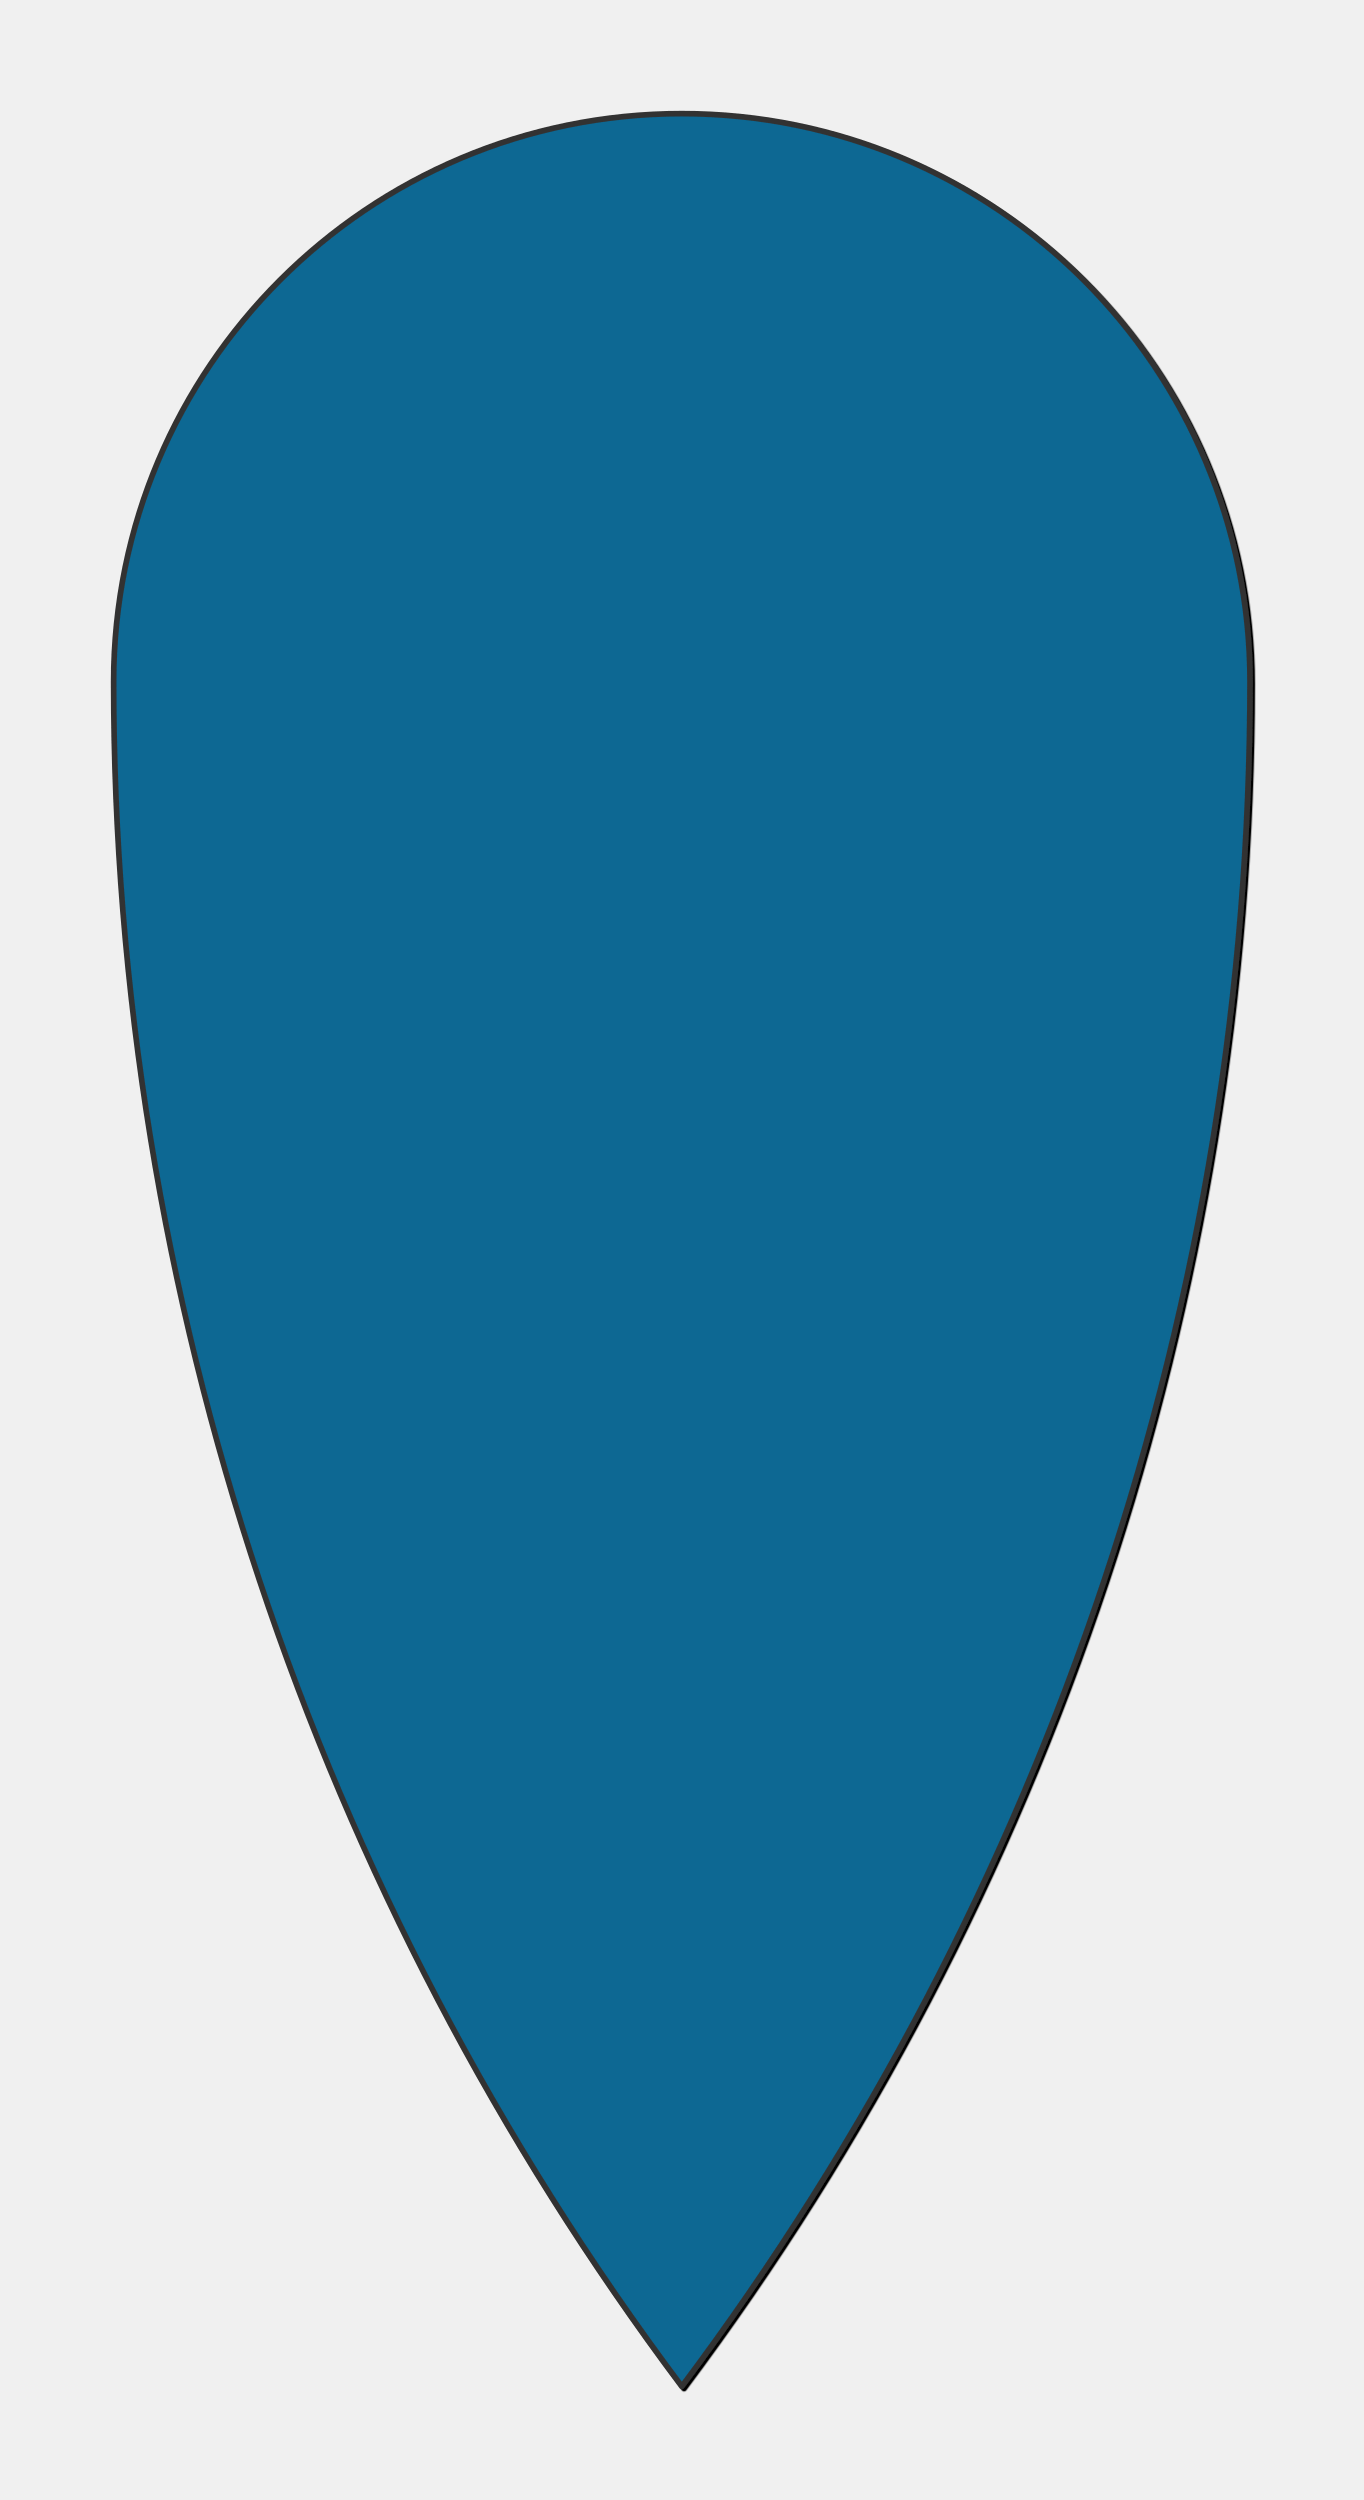
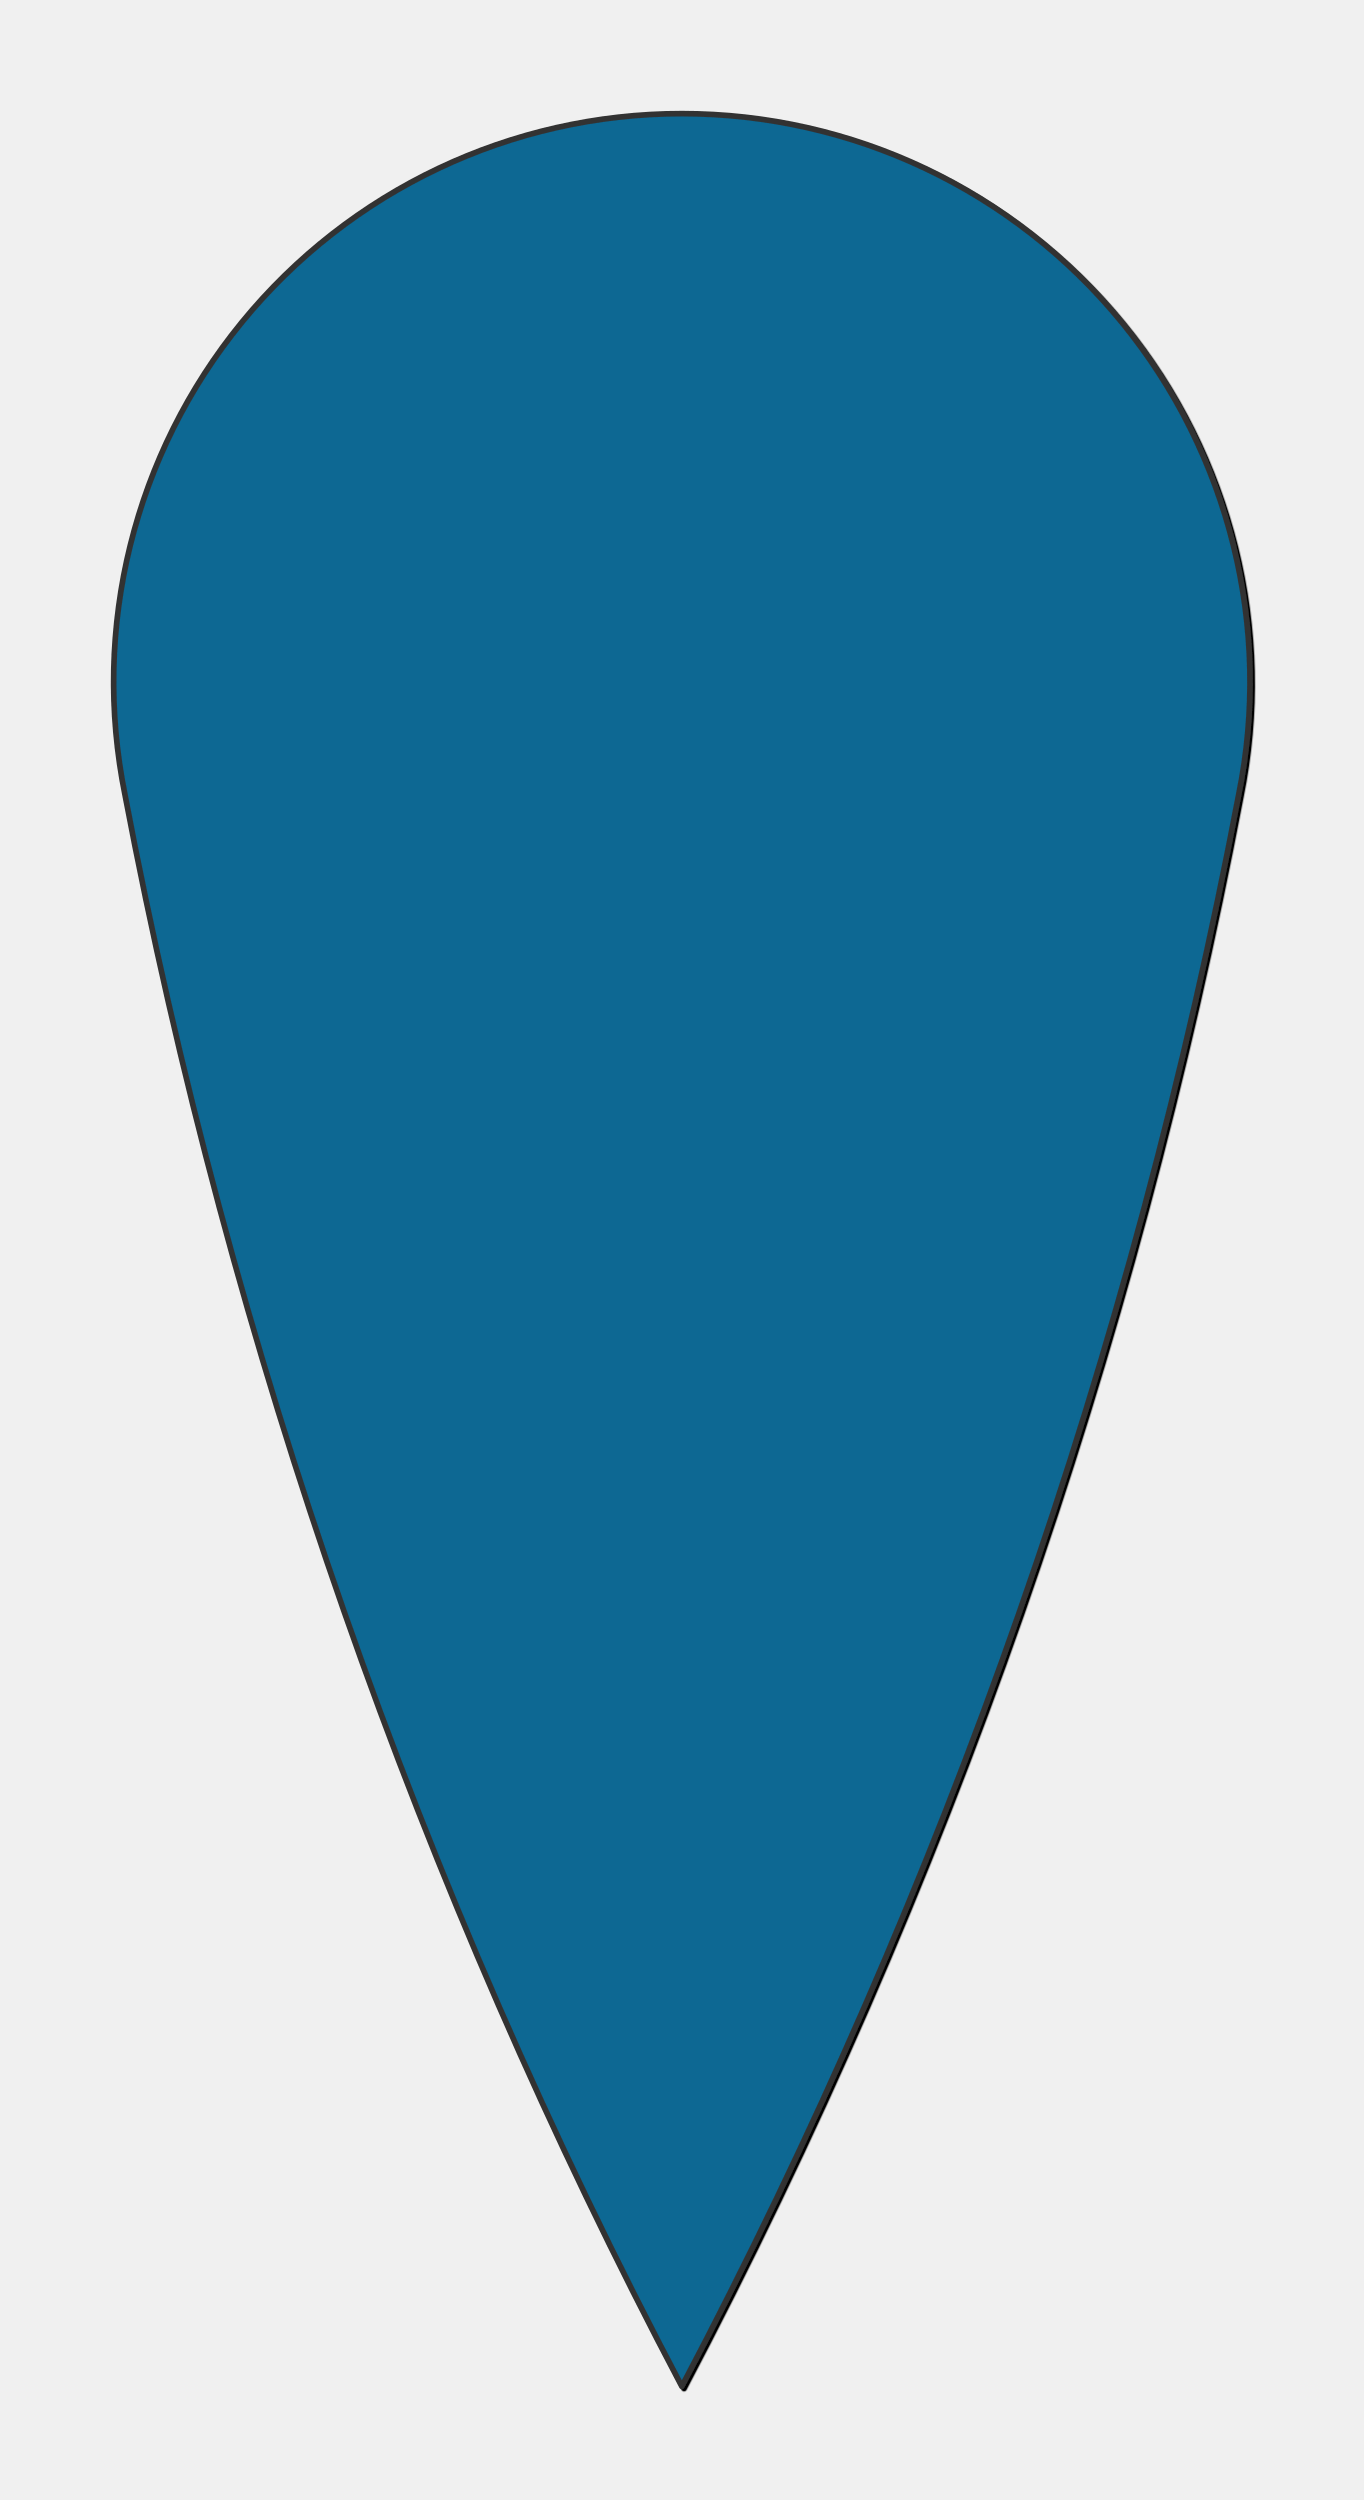
<svg xmlns="http://www.w3.org/2000/svg" preserveAspectRatio="xMidYMin slice" viewBox="0 0 120 220">
  <g filter="url(#a)" transform="translate(10 10)">
    <defs>
      <filter height="200%" id="a" width="200%" x="-20%" y="-20%">
        <feOffset dx=".2" dy=".2" in="SourceAlpha" result="offsetOut" />
        <feGaussianBlur in="offsetOut" result="blurOut" />
        <feBlend in2="blurOut" in="SourceGraphic" />
      </filter>
    </defs>
    <defs>
      <clipPath id="b">
-         <path d="M50 0a50 50 0 0 1 50 50 250 250 0 0 1-50 150A250 250 0 0 1 0 50 50 50 0 0 1 50 0z" fill="#fff" />
+         <path d="M50 0a50 50 0 0 1 49 59.95A500 500 0 0 1 50 200 500 500 0 0 1 1 59.95 50 50 0 0 1 50 0z" fill="#fff" />
      </clipPath>
    </defs>
    <g clip-path="url(#b)">
-       <path d="M50 0a50 50 0 0 1 50 50 250 250 0 0 1-50 150A250 250 0 0 1 0 50 50 50 0 0 1 50 0z" fill="#f0f0f0" />
+       <path d="M50 0a50 50 0 0 1 49 59.95A500 500 0 0 1 50 200 500 500 0 0 1 1 59.95 50 50 0 0 1 50 0z" fill="#f0f0f0" />
      <path fill="#0c6793" d="M-500-500H600V600H-500z" style="pointer-events:visiblePainted;cursor:pointer" />
    </g>
-     <path d="M50 0a50 50 0 0 1 50 50 250 250 0 0 1-50 150A250 250 0 0 1 0 50 50 50 0 0 1 50 0z" fill="none" stroke-linecap="round" stroke-linejoin="round" stroke-width=".5" stroke="#333" />
+     <path d="M50 0a50 50 0 0 1 49 59.95A500 500 0 0 1 50 200 500 500 0 0 1 1 59.95 50 50 0 0 1 50 0z" fill="none" stroke-linecap="round" stroke-linejoin="round" stroke-width=".5" stroke="#333" />
  </g>
</svg>
